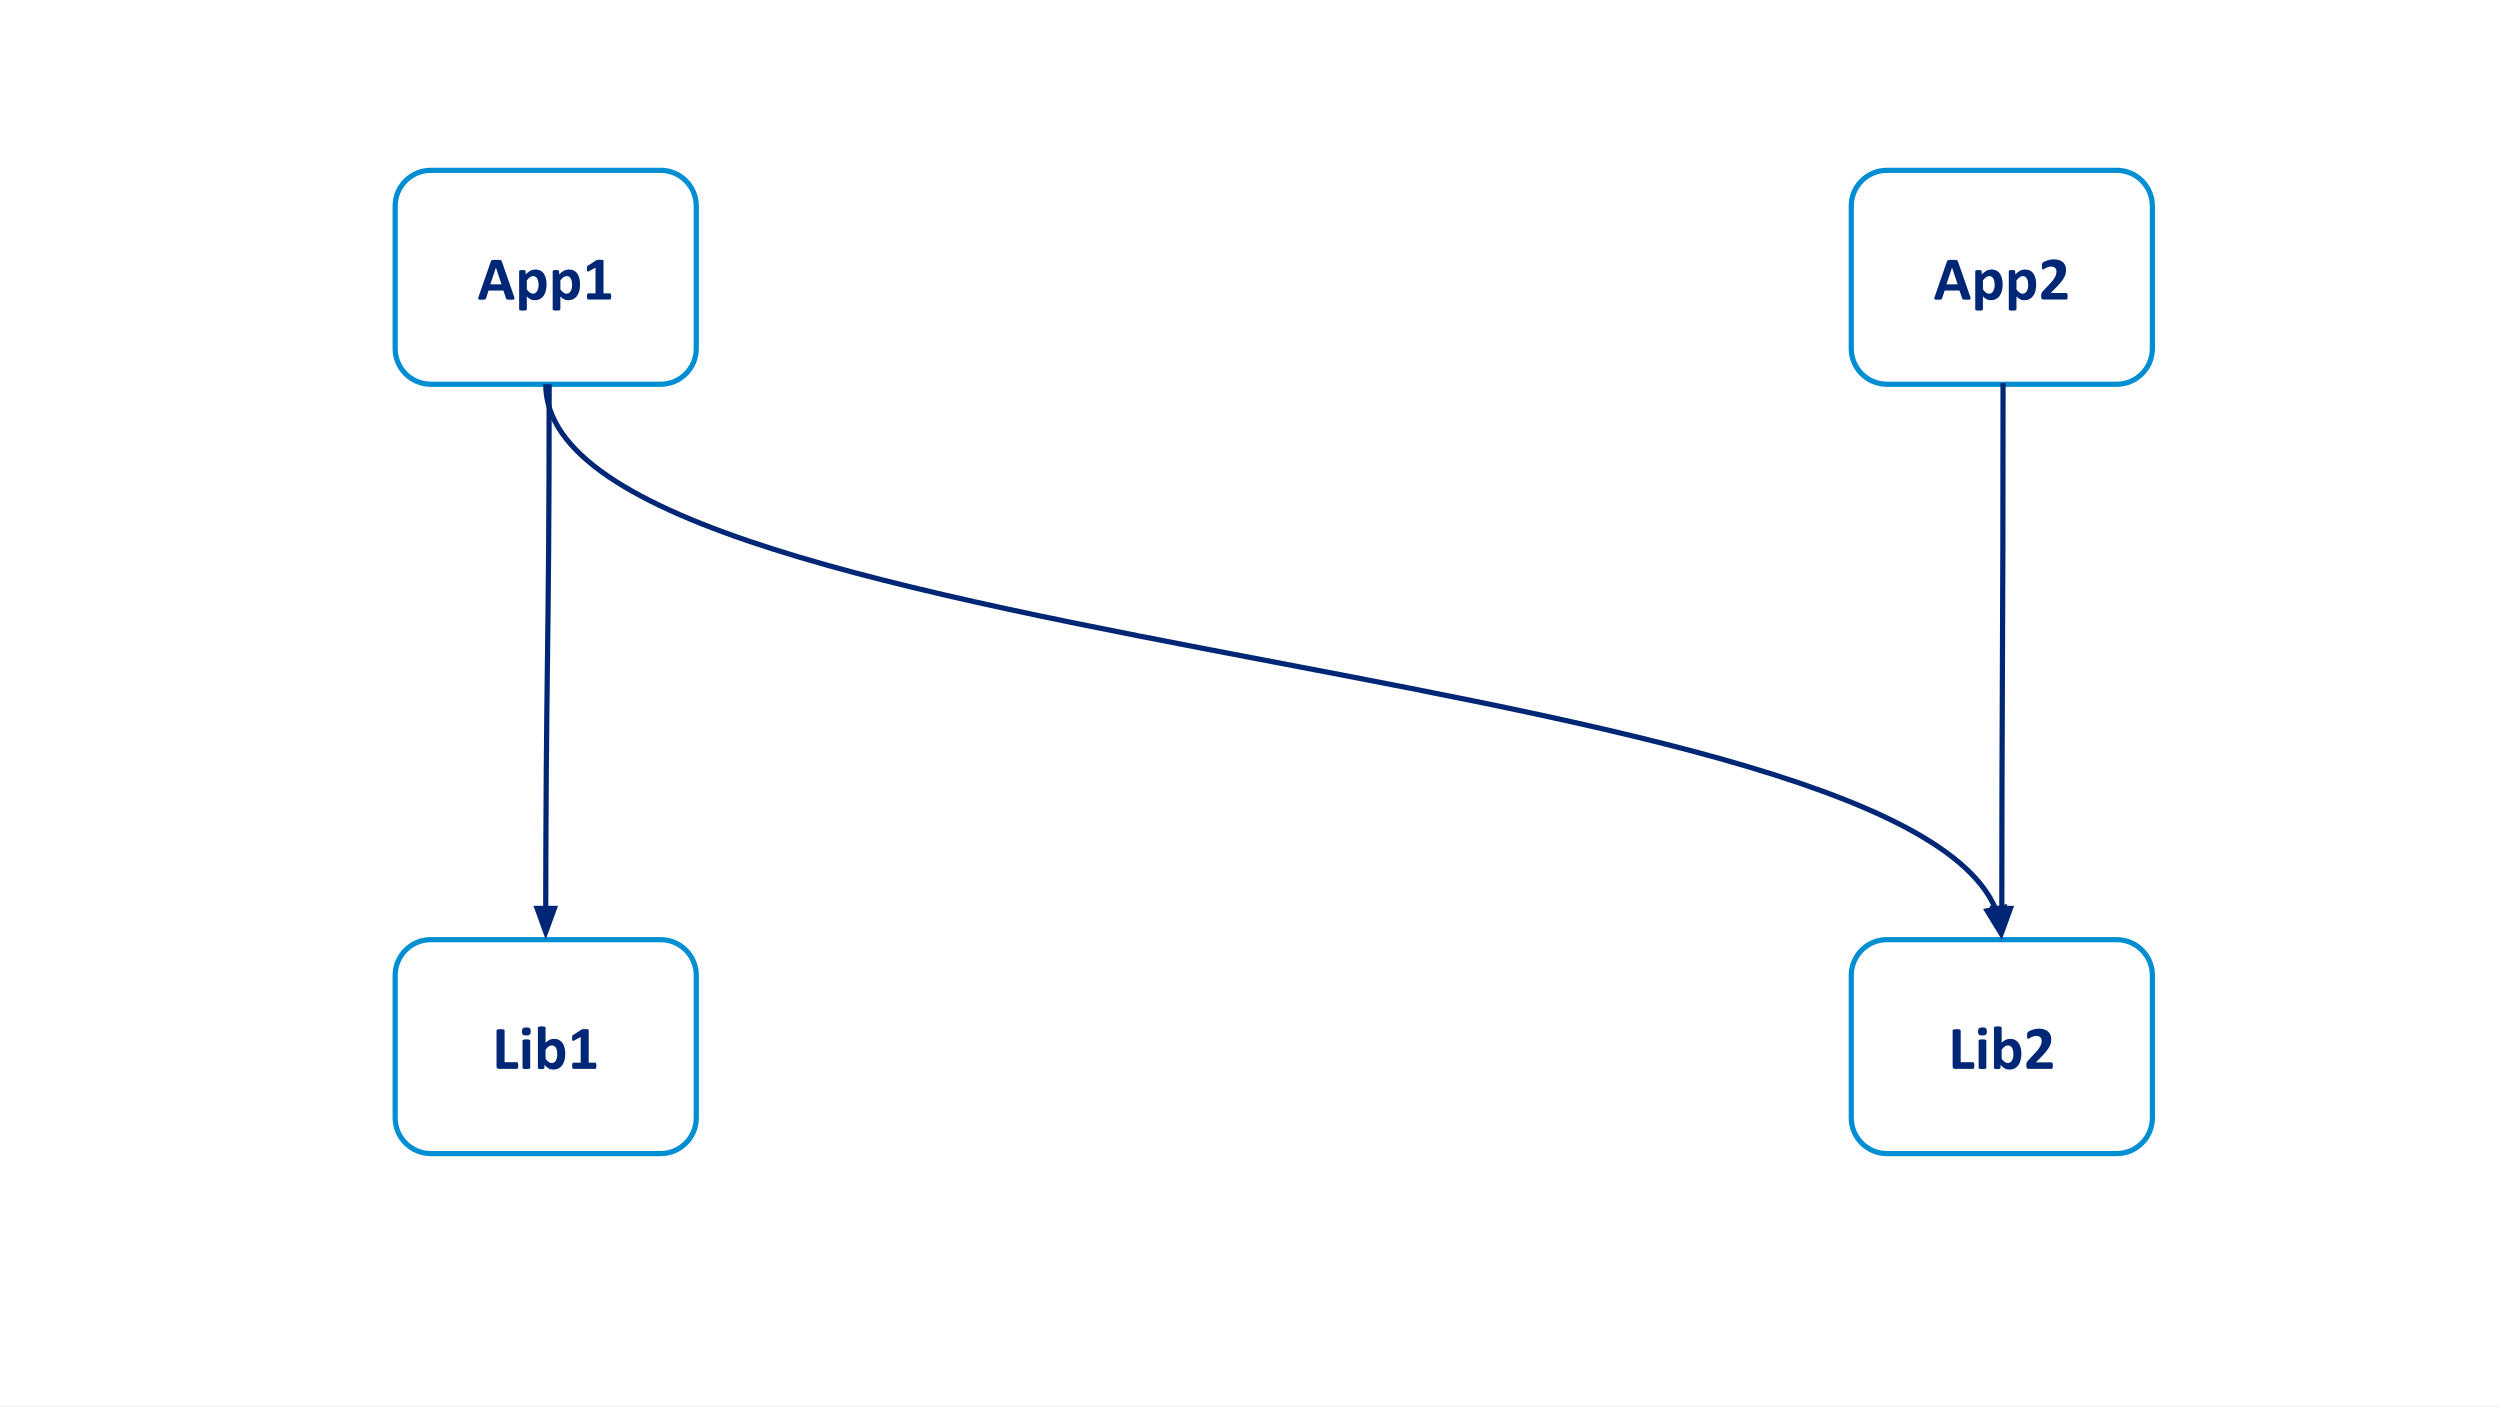
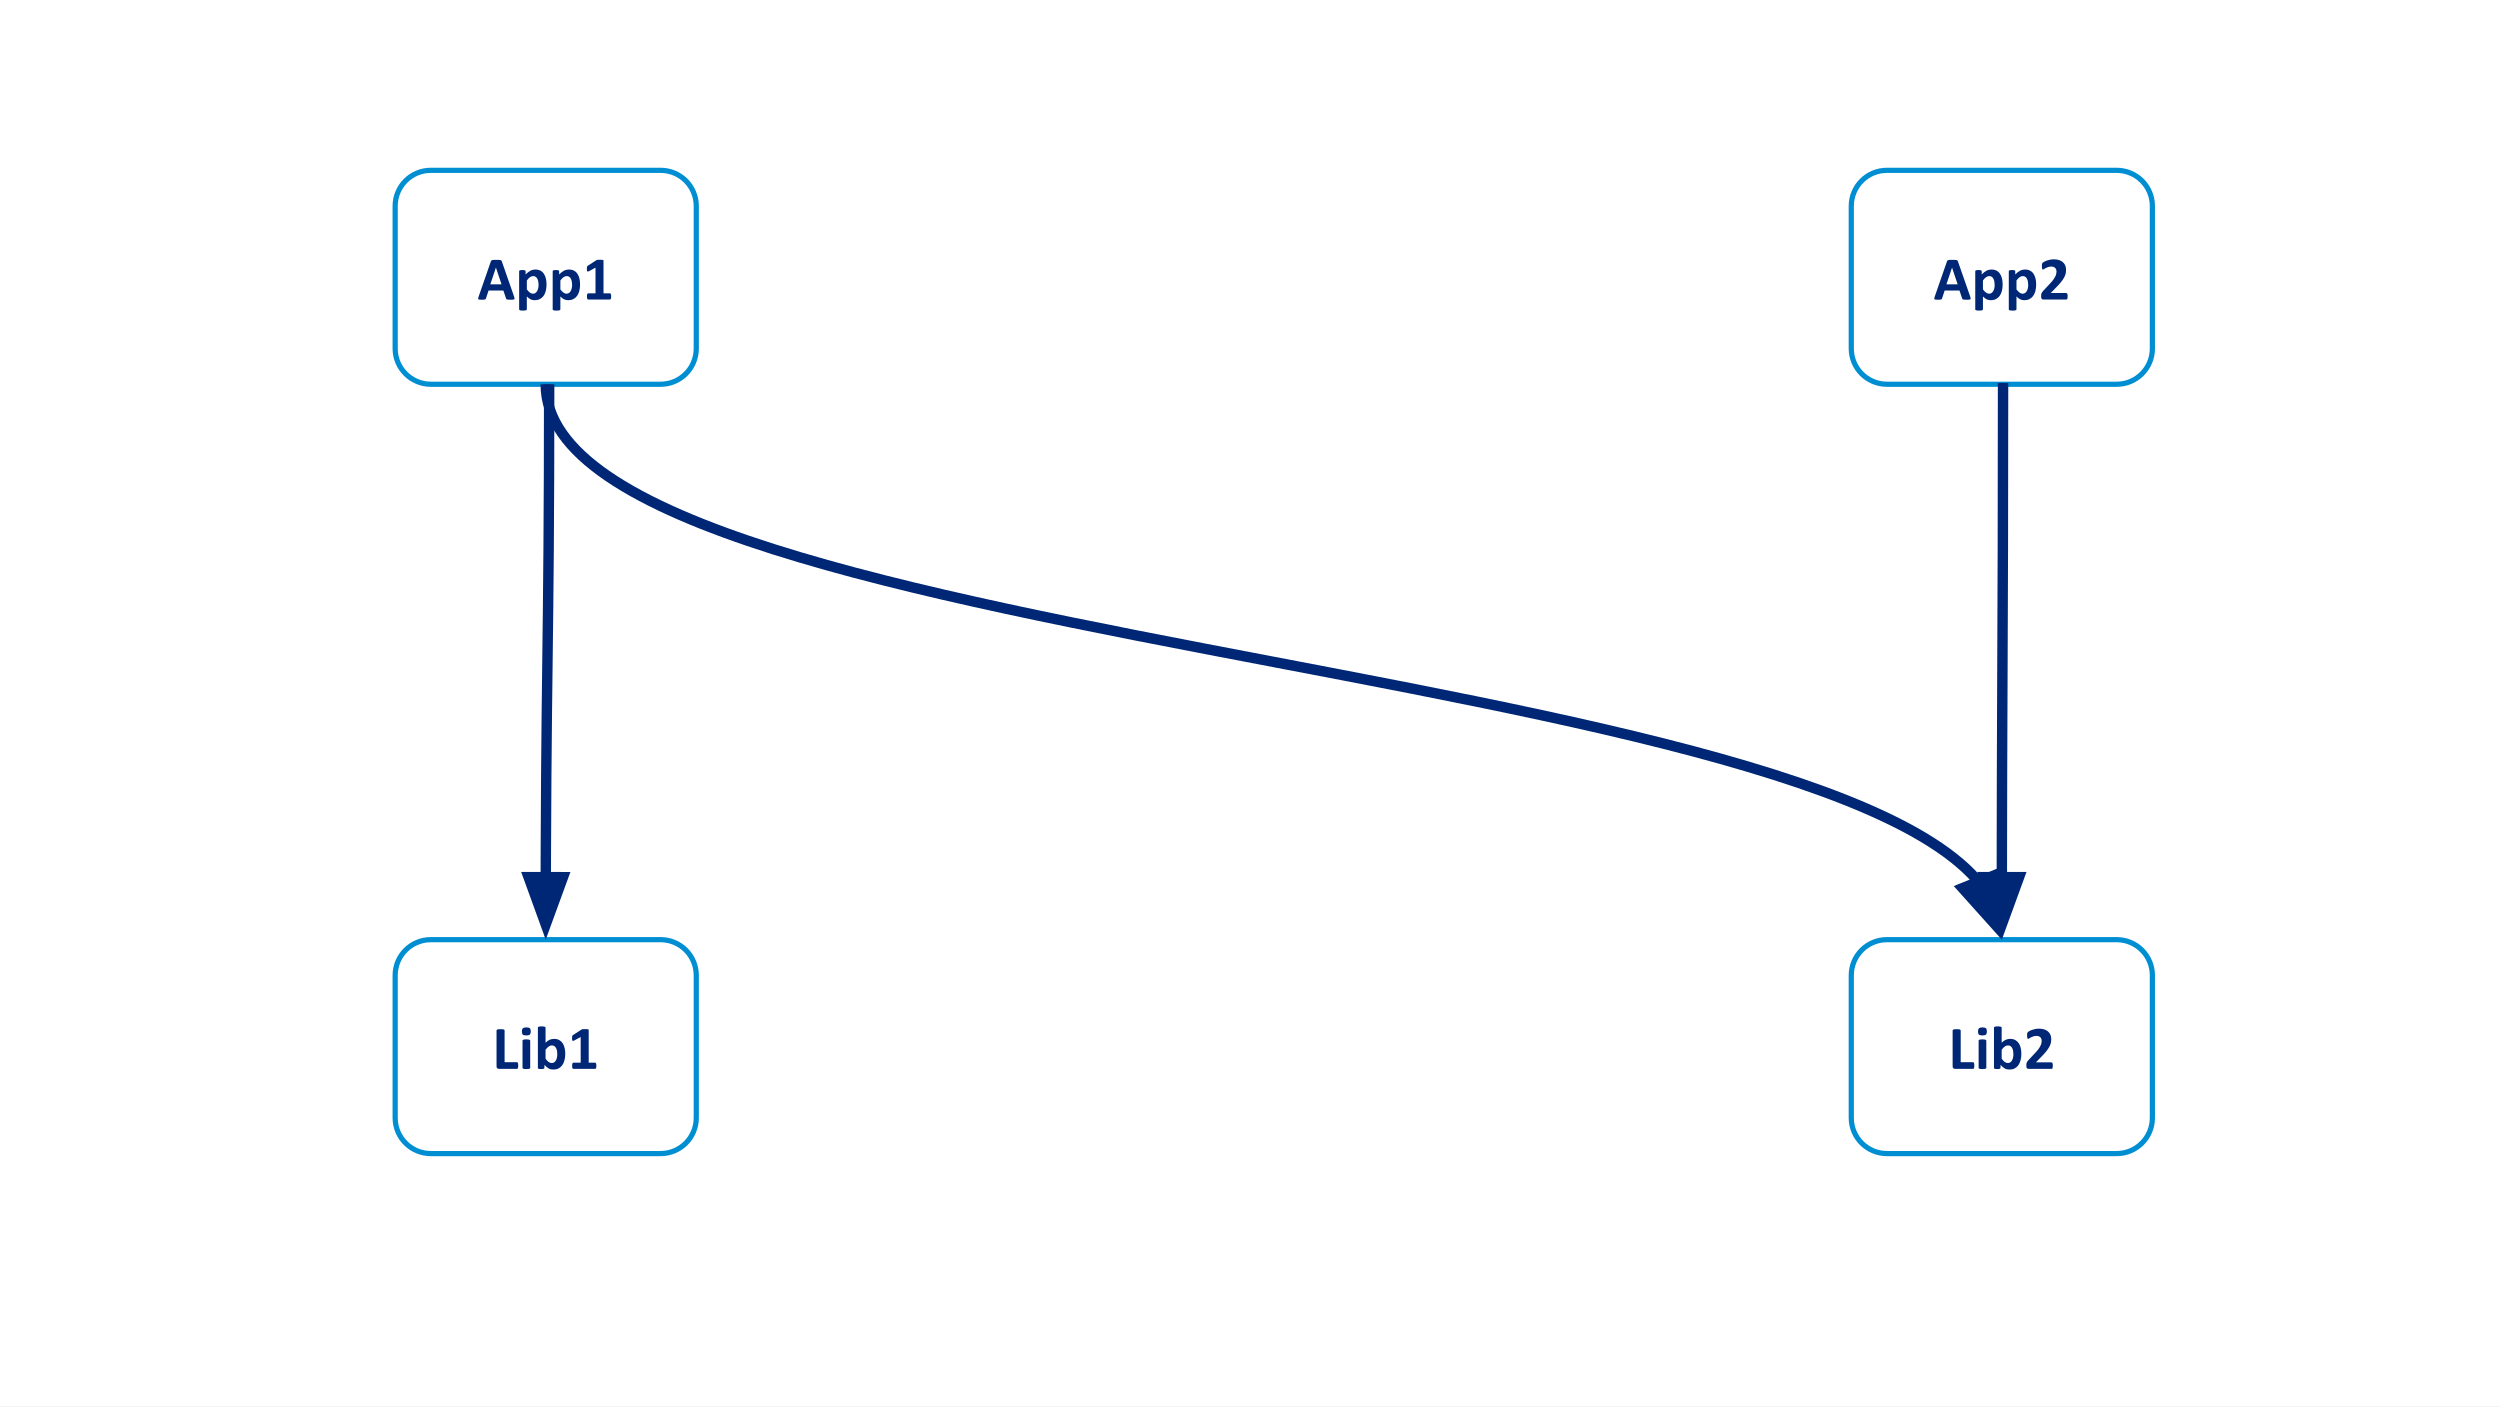
<svg xmlns="http://www.w3.org/2000/svg" version="1.1" viewBox="0.0 0.0 960.0 540.0" fill="none" stroke="none" stroke-linecap="square" stroke-miterlimit="10">
  <clipPath id="g33fb8c01b2_0_198.0">
    <path d="m0 0l960.0 0l0 540.0l-960.0 0l0 -540.0z" clip-rule="nonzero" />
  </clipPath>
  <g clip-path="url(#g33fb8c01b2_0_198.0)">
    <path fill="#ffffff" d="m0 0l960.0 0l0 540.0l-960.0 0z" fill-rule="evenodd" />
    <path fill="#ffffff" d="m151.745 79.097l0 0c0 -7.561 6.129 -13.691 13.691 -13.691l88.241 0c3.631 0 7.113 1.442 9.681 4.01c2.567 2.567 4.01 6.05 4.01 9.681l0 54.761c0 7.561 -6.129 13.691 -13.691 13.691l-88.241 0c-7.561 0 -13.691 -6.129 -13.691 -13.691z" fill-rule="evenodd" />
    <path stroke="#008ed2" stroke-width="2.0" stroke-linejoin="round" stroke-linecap="butt" d="m151.745 79.097l0 0c0 -7.561 6.129 -13.691 13.691 -13.691l88.241 0c3.631 0 7.113 1.442 9.681 4.01c2.567 2.567 4.01 6.05 4.01 9.681l0 54.761c0 7.561 -6.129 13.691 -13.691 13.691l-88.241 0c-7.561 0 -13.691 -6.129 -13.691 -13.691z" fill-rule="evenodd" />
    <path fill="#002776" d="m197.402 113.861q0.141 0.422 0.172 0.672q0.031 0.25 -0.094 0.375q-0.125 0.125 -0.453 0.156q-0.328 0.031 -0.906 0.031q-0.594 0 -0.938 -0.031q-0.328 -0.016 -0.5 -0.062q-0.172 -0.062 -0.25 -0.156q-0.062 -0.094 -0.109 -0.234l-1.031 -3.047l-5.688 0l-0.969 2.953q-0.047 0.172 -0.125 0.281q-0.062 0.109 -0.234 0.188q-0.172 0.062 -0.484 0.078q-0.312 0.031 -0.812 0.031q-0.547 0 -0.859 -0.047q-0.297 -0.031 -0.422 -0.156q-0.109 -0.141 -0.078 -0.391q0.047 -0.25 0.188 -0.656l4.672 -13.453q0.078 -0.203 0.172 -0.328q0.094 -0.125 0.297 -0.188q0.203 -0.062 0.562 -0.078q0.359 -0.016 0.969 -0.016q0.688 0 1.094 0.016q0.406 0.016 0.641 0.078q0.234 0.062 0.328 0.203q0.094 0.125 0.172 0.344l4.688 13.438zm-6.969 -11.109l0 0l-2.156 6.438l4.312 0l-2.156 -6.438zm19.434 6.484q0 1.391 -0.297 2.516q-0.297 1.125 -0.875 1.906q-0.578 0.781 -1.438 1.203q-0.844 0.422 -1.953 0.422q-0.453 0 -0.844 -0.094q-0.375 -0.078 -0.734 -0.25q-0.344 -0.188 -0.703 -0.453q-0.344 -0.281 -0.719 -0.641l0 4.922q0 0.125 -0.078 0.219q-0.062 0.094 -0.234 0.156q-0.172 0.062 -0.453 0.094q-0.281 0.031 -0.719 0.031q-0.438 0 -0.719 -0.031q-0.281 -0.031 -0.453 -0.094q-0.156 -0.062 -0.234 -0.156q-0.062 -0.094 -0.062 -0.219l0 -14.609q0 -0.109 0.047 -0.188q0.062 -0.094 0.203 -0.156q0.156 -0.062 0.391 -0.094q0.25 -0.031 0.609 -0.031q0.344 0 0.578 0.031q0.25 0.031 0.391 0.094q0.156 0.062 0.203 0.156q0.062 0.078 0.062 0.188l0 1.234q0.469 -0.469 0.906 -0.828q0.438 -0.359 0.891 -0.594q0.453 -0.234 0.938 -0.344q0.5 -0.125 1.047 -0.125q1.141 0 1.953 0.453q0.812 0.438 1.312 1.234q0.516 0.781 0.75 1.828q0.234 1.031 0.234 2.219zm-3.062 0.219q0 -0.672 -0.109 -1.281q-0.094 -0.625 -0.344 -1.094q-0.234 -0.484 -0.625 -0.766q-0.391 -0.297 -0.984 -0.297q-0.281 0 -0.578 0.094q-0.281 0.078 -0.578 0.281q-0.297 0.203 -0.625 0.516q-0.312 0.312 -0.656 0.781l0 3.453q0.609 0.781 1.172 1.219q0.562 0.422 1.172 0.422q0.578 0 0.984 -0.297q0.406 -0.297 0.656 -0.766q0.266 -0.484 0.391 -1.078q0.125 -0.594 0.125 -1.188zm15.941 -0.219q0 1.391 -0.297 2.516q-0.297 1.125 -0.875 1.906q-0.578 0.781 -1.438 1.203q-0.844 0.422 -1.953 0.422q-0.453 0 -0.844 -0.094q-0.375 -0.078 -0.734 -0.25q-0.344 -0.188 -0.703 -0.453q-0.344 -0.281 -0.719 -0.641l0 4.922q0 0.125 -0.078 0.219q-0.062 0.094 -0.234 0.156q-0.172 0.062 -0.453 0.094q-0.281 0.031 -0.719 0.031q-0.438 0 -0.719 -0.031q-0.281 -0.031 -0.453 -0.094q-0.156 -0.062 -0.234 -0.156q-0.062 -0.094 -0.062 -0.219l0 -14.609q0 -0.109 0.047 -0.188q0.062 -0.094 0.203 -0.156q0.156 -0.062 0.391 -0.094q0.25 -0.031 0.609 -0.031q0.344 0 0.578 0.031q0.25 0.031 0.391 0.094q0.156 0.062 0.203 0.156q0.062 0.078 0.062 0.188l0 1.234q0.469 -0.469 0.906 -0.828q0.438 -0.359 0.891 -0.594q0.453 -0.234 0.938 -0.344q0.5 -0.125 1.047 -0.125q1.141 0 1.953 0.453q0.812 0.438 1.312 1.234q0.516 0.781 0.75 1.828q0.234 1.031 0.234 2.219zm-3.062 0.219q0 -0.672 -0.109 -1.281q-0.094 -0.625 -0.344 -1.094q-0.234 -0.484 -0.625 -0.766q-0.391 -0.297 -0.984 -0.297q-0.281 0 -0.578 0.094q-0.281 0.078 -0.578 0.281q-0.297 0.203 -0.625 0.516q-0.312 0.312 -0.656 0.781l0 3.453q0.609 0.781 1.172 1.219q0.562 0.422 1.172 0.422q0.578 0 0.984 -0.297q0.406 -0.297 0.656 -0.766q0.266 -0.484 0.391 -1.078q0.125 -0.594 0.125 -1.188zm15.004 4.391q0 0.328 -0.031 0.562q-0.031 0.219 -0.109 0.359q-0.062 0.125 -0.141 0.188q-0.078 0.062 -0.188 0.062l-8.359 0q-0.094 0 -0.188 -0.062q-0.078 -0.062 -0.141 -0.188q-0.062 -0.141 -0.109 -0.359q-0.031 -0.234 -0.031 -0.562q0 -0.344 0.031 -0.562q0.031 -0.234 0.094 -0.375q0.062 -0.141 0.141 -0.203q0.094 -0.062 0.203 -0.062l2.812 0l0 -9.875l-2.438 1.344q-0.266 0.141 -0.438 0.172q-0.172 0.016 -0.266 -0.078q-0.094 -0.094 -0.141 -0.344q-0.031 -0.25 -0.031 -0.688q0 -0.281 0.016 -0.469q0.016 -0.188 0.062 -0.312q0.047 -0.125 0.125 -0.203q0.078 -0.094 0.219 -0.188l3.266 -2.109q0.047 -0.047 0.141 -0.062q0.094 -0.031 0.234 -0.047q0.141 -0.031 0.359 -0.031q0.234 0 0.594 0q0.453 0 0.719 0.016q0.281 0.016 0.422 0.062q0.141 0.031 0.188 0.109q0.047 0.062 0.047 0.172l0 12.531l2.469 0q0.109 0 0.188 0.062q0.094 0.062 0.156 0.203q0.062 0.141 0.094 0.375q0.031 0.219 0.031 0.562z" fill-rule="nonzero" />
    <path fill="#ffffff" d="m710.89 79.097l0 0c0 -7.561 6.129 -13.691 13.691 -13.691l88.241 0c3.631 0 7.113 1.442 9.681 4.01c2.567 2.567 4.01 6.05 4.01 9.681l0 54.761c0 7.561 -6.13 13.691 -13.691 13.691l-88.241 0c-7.561 0 -13.691 -6.129 -13.691 -13.691z" fill-rule="evenodd" />
    <path stroke="#008ed2" stroke-width="2.0" stroke-linejoin="round" stroke-linecap="butt" d="m710.89 79.097l0 0c0 -7.561 6.129 -13.691 13.691 -13.691l88.241 0c3.631 0 7.113 1.442 9.681 4.01c2.567 2.567 4.01 6.05 4.01 9.681l0 54.761c0 7.561 -6.13 13.691 -13.691 13.691l-88.241 0c-7.561 0 -13.691 -6.129 -13.691 -13.691z" fill-rule="evenodd" />
    <path fill="#002776" d="m756.547 113.861q0.141 0.422 0.172 0.672q0.031 0.25 -0.094 0.375q-0.125 0.125 -0.453 0.156q-0.328 0.031 -0.906 0.031q-0.594 0 -0.938 -0.031q-0.328 -0.016 -0.5 -0.062q-0.172 -0.062 -0.25 -0.156q-0.062 -0.094 -0.109 -0.234l-1.031 -3.047l-5.688 0l-0.969 2.953q-0.047 0.172 -0.125 0.281q-0.062 0.109 -0.234 0.188q-0.172 0.062 -0.484 0.078q-0.312 0.031 -0.812 0.031q-0.547 0 -0.859 -0.047q-0.297 -0.031 -0.422 -0.156q-0.109 -0.141 -0.078 -0.391q0.047 -0.25 0.188 -0.656l4.672 -13.453q0.078 -0.203 0.172 -0.328q0.094 -0.125 0.297 -0.188q0.203 -0.062 0.562 -0.078q0.359 -0.016 0.969 -0.016q0.688 0 1.094 0.016q0.406 0.016 0.641 0.078q0.234 0.062 0.328 0.203q0.094 0.125 0.172 0.344l4.688 13.438zm-6.969 -11.109l0 0l-2.156 6.438l4.312 0l-2.156 -6.438zm19.434 6.484q0 1.391 -0.297 2.516q-0.297 1.125 -0.875 1.906q-0.578 0.781 -1.438 1.203q-0.844 0.422 -1.953 0.422q-0.453 0 -0.844 -0.094q-0.375 -0.078 -0.734 -0.25q-0.344 -0.188 -0.703 -0.453q-0.344 -0.281 -0.719 -0.641l0 4.922q0 0.125 -0.078 0.219q-0.062 0.094 -0.234 0.156q-0.172 0.062 -0.453 0.094q-0.281 0.031 -0.719 0.031q-0.438 0 -0.719 -0.031q-0.281 -0.031 -0.453 -0.094q-0.156 -0.062 -0.234 -0.156q-0.062 -0.094 -0.062 -0.219l0 -14.609q0 -0.109 0.047 -0.188q0.062 -0.094 0.203 -0.156q0.156 -0.062 0.391 -0.094q0.25 -0.031 0.609 -0.031q0.344 0 0.578 0.031q0.25 0.031 0.391 0.094q0.156 0.062 0.203 0.156q0.062 0.078 0.062 0.188l0 1.234q0.469 -0.469 0.906 -0.828q0.438 -0.359 0.891 -0.594q0.453 -0.234 0.938 -0.344q0.5 -0.125 1.047 -0.125q1.141 0 1.953 0.453q0.812 0.438 1.312 1.234q0.516 0.781 0.75 1.828q0.234 1.031 0.234 2.219zm-3.062 0.219q0 -0.672 -0.109 -1.281q-0.094 -0.625 -0.344 -1.094q-0.234 -0.484 -0.625 -0.766q-0.391 -0.297 -0.984 -0.297q-0.281 0 -0.578 0.094q-0.281 0.078 -0.578 0.281q-0.297 0.203 -0.625 0.516q-0.312 0.312 -0.656 0.781l0 3.453q0.609 0.781 1.172 1.219q0.562 0.422 1.172 0.422q0.578 0 0.984 -0.297q0.406 -0.297 0.656 -0.766q0.266 -0.484 0.391 -1.078q0.125 -0.594 0.125 -1.188zm15.941 -0.219q0 1.391 -0.297 2.516q-0.297 1.125 -0.875 1.906q-0.578 0.781 -1.438 1.203q-0.844 0.422 -1.953 0.422q-0.453 0 -0.844 -0.094q-0.375 -0.078 -0.734 -0.25q-0.344 -0.188 -0.703 -0.453q-0.344 -0.281 -0.719 -0.641l0 4.922q0 0.125 -0.078 0.219q-0.062 0.094 -0.234 0.156q-0.172 0.062 -0.453 0.094q-0.281 0.031 -0.719 0.031q-0.438 0 -0.719 -0.031q-0.281 -0.031 -0.453 -0.094q-0.156 -0.062 -0.234 -0.156q-0.062 -0.094 -0.062 -0.219l0 -14.609q0 -0.109 0.047 -0.188q0.062 -0.094 0.203 -0.156q0.156 -0.062 0.391 -0.094q0.25 -0.031 0.609 -0.031q0.344 0 0.578 0.031q0.25 0.031 0.391 0.094q0.156 0.062 0.203 0.156q0.062 0.078 0.062 0.188l0 1.234q0.469 -0.469 0.906 -0.828q0.438 -0.359 0.891 -0.594q0.453 -0.234 0.938 -0.344q0.5 -0.125 1.047 -0.125q1.141 0 1.953 0.453q0.812 0.438 1.312 1.234q0.516 0.781 0.75 1.828q0.234 1.031 0.234 2.219zm-3.062 0.219q0 -0.672 -0.109 -1.281q-0.094 -0.625 -0.344 -1.094q-0.234 -0.484 -0.625 -0.766q-0.391 -0.297 -0.984 -0.297q-0.281 0 -0.578 0.094q-0.281 0.078 -0.578 0.281q-0.297 0.203 -0.625 0.516q-0.312 0.312 -0.656 0.781l0 3.453q0.609 0.781 1.172 1.219q0.562 0.422 1.172 0.422q0.578 0 0.984 -0.297q0.406 -0.297 0.656 -0.766q0.266 -0.484 0.391 -1.078q0.125 -0.594 0.125 -1.188zm15.145 4.312q0 0.328 -0.031 0.578q-0.031 0.234 -0.094 0.391q-0.047 0.156 -0.141 0.219q-0.094 0.062 -0.219 0.062l-8.719 0q-0.25 0 -0.438 -0.047q-0.188 -0.047 -0.312 -0.172q-0.109 -0.141 -0.172 -0.391q-0.047 -0.266 -0.047 -0.688q0 -0.375 0.031 -0.656q0.047 -0.281 0.141 -0.484q0.094 -0.219 0.234 -0.422q0.141 -0.219 0.375 -0.453l2.625 -2.812q0.797 -0.828 1.266 -1.5q0.484 -0.672 0.75 -1.219q0.281 -0.562 0.375 -1.031q0.094 -0.469 0.094 -0.891q0 -0.391 -0.125 -0.734q-0.109 -0.344 -0.359 -0.594q-0.234 -0.266 -0.609 -0.406q-0.359 -0.156 -0.844 -0.156q-0.688 0 -1.234 0.172q-0.531 0.172 -0.938 0.391q-0.391 0.219 -0.672 0.406q-0.266 0.172 -0.422 0.172q-0.094 0 -0.172 -0.062q-0.078 -0.078 -0.125 -0.234q-0.047 -0.172 -0.078 -0.438q-0.031 -0.281 -0.031 -0.672q0 -0.281 0.016 -0.453q0.016 -0.188 0.047 -0.312q0.047 -0.141 0.094 -0.234q0.062 -0.109 0.203 -0.25q0.156 -0.141 0.547 -0.359q0.391 -0.219 0.969 -0.422q0.578 -0.203 1.266 -0.344q0.688 -0.141 1.438 -0.141q1.188 0 2.062 0.297q0.891 0.297 1.469 0.844q0.594 0.531 0.875 1.266q0.297 0.719 0.297 1.562q0 0.75 -0.141 1.469q-0.141 0.703 -0.594 1.531q-0.438 0.828 -1.25 1.828q-0.797 1.0 -2.141 2.328l-1.766 1.812l5.969 0q0.125 0 0.219 0.078q0.109 0.062 0.172 0.219q0.078 0.141 0.109 0.391q0.031 0.234 0.031 0.562z" fill-rule="nonzero" />
    <path fill="#ffffff" d="m151.745 374.52l0 0c0 -7.561 6.129 -13.691 13.691 -13.691l88.241 0c3.631 0 7.113 1.442 9.681 4.01c2.567 2.567 4.01 6.05 4.01 9.681l0 54.761c0 7.561 -6.129 13.691 -13.691 13.691l-88.241 0c-7.561 0 -13.691 -6.129 -13.691 -13.691z" fill-rule="evenodd" />
    <path stroke="#008ed2" stroke-width="2.0" stroke-linejoin="round" stroke-linecap="butt" d="m151.745 374.52l0 0c0 -7.561 6.129 -13.691 13.691 -13.691l88.241 0c3.631 0 7.113 1.442 9.681 4.01c2.567 2.567 4.01 6.05 4.01 9.681l0 54.761c0 7.561 -6.129 13.691 -13.691 13.691l-88.241 0c-7.561 0 -13.691 -6.129 -13.691 -13.691z" fill-rule="evenodd" />
    <path fill="#002776" d="m198.998 409.143q0 0.359 -0.031 0.609q-0.031 0.234 -0.094 0.391q-0.047 0.156 -0.141 0.234q-0.078 0.062 -0.203 0.062l-6.953 0q-0.375 0 -0.641 -0.219q-0.266 -0.234 -0.266 -0.75l0 -13.781q0 -0.109 0.078 -0.203q0.078 -0.094 0.25 -0.156q0.172 -0.062 0.469 -0.094q0.297 -0.031 0.75 -0.031q0.453 0 0.75 0.031q0.297 0.031 0.469 0.094q0.172 0.062 0.25 0.156q0.078 0.094 0.078 0.203l0 12.203l4.766 0q0.125 0 0.203 0.062q0.094 0.062 0.141 0.219q0.062 0.141 0.094 0.391q0.031 0.234 0.031 0.578zm4.602 0.891q0 0.125 -0.078 0.219q-0.062 0.078 -0.234 0.141q-0.172 0.062 -0.453 0.094q-0.281 0.031 -0.719 0.031q-0.438 0 -0.719 -0.031q-0.281 -0.031 -0.453 -0.094q-0.156 -0.062 -0.234 -0.141q-0.062 -0.094 -0.062 -0.219l0 -10.422q0 -0.125 0.062 -0.203q0.078 -0.094 0.234 -0.156q0.172 -0.062 0.453 -0.094q0.281 -0.047 0.719 -0.047q0.438 0 0.719 0.047q0.281 0.031 0.453 0.094q0.172 0.062 0.234 0.156q0.078 0.078 0.078 0.203l0 10.422zm0.219 -13.984q0 0.891 -0.375 1.234q-0.359 0.328 -1.344 0.328q-0.984 0 -1.344 -0.328q-0.344 -0.328 -0.344 -1.172q0 -0.891 0.359 -1.234q0.359 -0.359 1.359 -0.359q0.984 0 1.328 0.344q0.359 0.328 0.359 1.188zm13.238 8.625q0 1.391 -0.312 2.516q-0.297 1.109 -0.875 1.891q-0.562 0.781 -1.406 1.203q-0.844 0.422 -1.906 0.422q-0.531 0 -0.984 -0.094q-0.453 -0.094 -0.875 -0.312q-0.406 -0.234 -0.812 -0.578q-0.406 -0.344 -0.828 -0.812l0 1.125q0 0.141 -0.062 0.234q-0.062 0.078 -0.219 0.141q-0.141 0.062 -0.391 0.078q-0.25 0.031 -0.594 0.031q-0.359 0 -0.609 -0.031q-0.234 -0.016 -0.391 -0.078q-0.141 -0.062 -0.203 -0.141q-0.047 -0.094 -0.047 -0.234l0 -15.406q0 -0.109 0.062 -0.203q0.078 -0.094 0.234 -0.156q0.172 -0.078 0.453 -0.109q0.281 -0.031 0.719 -0.031q0.438 0 0.719 0.031q0.281 0.031 0.453 0.109q0.172 0.062 0.234 0.156q0.078 0.094 0.078 0.203l0 5.781q0.391 -0.406 0.781 -0.688q0.406 -0.281 0.797 -0.453q0.406 -0.188 0.828 -0.266q0.422 -0.078 0.891 -0.078q1.156 0 1.969 0.469q0.812 0.453 1.312 1.234q0.516 0.781 0.75 1.844q0.234 1.047 0.234 2.203zm-3.062 0.203q0 -0.656 -0.094 -1.281q-0.094 -0.625 -0.344 -1.094q-0.25 -0.484 -0.641 -0.766q-0.391 -0.297 -0.984 -0.297q-0.297 0 -0.578 0.078q-0.281 0.078 -0.578 0.281q-0.297 0.203 -0.625 0.516q-0.312 0.312 -0.656 0.781l0 3.469q0.609 0.797 1.172 1.219q0.578 0.422 1.203 0.422q0.578 0 0.969 -0.297q0.406 -0.297 0.656 -0.766q0.266 -0.469 0.375 -1.062q0.125 -0.594 0.125 -1.203zm15.004 4.391q0 0.328 -0.031 0.562q-0.031 0.219 -0.109 0.359q-0.062 0.125 -0.141 0.188q-0.078 0.062 -0.188 0.062l-8.359 0q-0.094 0 -0.188 -0.062q-0.078 -0.062 -0.141 -0.188q-0.062 -0.141 -0.109 -0.359q-0.031 -0.234 -0.031 -0.562q0 -0.344 0.031 -0.562q0.031 -0.234 0.094 -0.375q0.062 -0.141 0.141 -0.203q0.094 -0.062 0.203 -0.062l2.812 0l0 -9.875l-2.438 1.344q-0.266 0.141 -0.438 0.172q-0.172 0.016 -0.266 -0.078q-0.094 -0.094 -0.141 -0.344q-0.031 -0.25 -0.031 -0.688q0 -0.281 0.016 -0.469q0.016 -0.188 0.062 -0.312q0.047 -0.125 0.125 -0.203q0.078 -0.094 0.219 -0.188l3.266 -2.109q0.047 -0.047 0.141 -0.062q0.094 -0.031 0.234 -0.047q0.141 -0.031 0.359 -0.031q0.234 0 0.594 0q0.453 0 0.719 0.016q0.281 0.016 0.422 0.062q0.141 0.031 0.188 0.109q0.047 0.062 0.047 0.172l0 12.531l2.469 0q0.109 0 0.188 0.062q0.094 0.062 0.156 0.203q0.062 0.141 0.094 0.375q0.031 0.219 0.031 0.562z" fill-rule="nonzero" />
    <path fill="#ffffff" d="m710.89 374.52l0 0c0 -7.561 6.129 -13.691 13.691 -13.691l88.241 0c3.631 0 7.113 1.442 9.681 4.01c2.567 2.567 4.01 6.05 4.01 9.681l0 54.761c0 7.561 -6.13 13.691 -13.691 13.691l-88.241 0c-7.561 0 -13.691 -6.129 -13.691 -13.691z" fill-rule="evenodd" />
    <path stroke="#008ed2" stroke-width="2.0" stroke-linejoin="round" stroke-linecap="butt" d="m710.89 374.52l0 0c0 -7.561 6.129 -13.691 13.691 -13.691l88.241 0c3.631 0 7.113 1.442 9.681 4.01c2.567 2.567 4.01 6.05 4.01 9.681l0 54.761c0 7.561 -6.13 13.691 -13.691 13.691l-88.241 0c-7.561 0 -13.691 -6.129 -13.691 -13.691z" fill-rule="evenodd" />
    <path fill="#002776" d="m758.142 409.143q0 0.359 -0.031 0.609q-0.031 0.234 -0.094 0.391q-0.047 0.156 -0.141 0.234q-0.078 0.062 -0.203 0.062l-6.953 0q-0.375 0 -0.641 -0.219q-0.266 -0.234 -0.266 -0.75l0 -13.781q0 -0.109 0.078 -0.203q0.078 -0.094 0.25 -0.156q0.172 -0.062 0.469 -0.094q0.297 -0.031 0.75 -0.031q0.453 0 0.75 0.031q0.297 0.031 0.469 0.094q0.172 0.062 0.25 0.156q0.078 0.094 0.078 0.203l0 12.203l4.766 0q0.125 0 0.203 0.062q0.094 0.062 0.141 0.219q0.062 0.141 0.094 0.391q0.031 0.234 0.031 0.578zm4.602 0.891q0 0.125 -0.078 0.219q-0.062 0.078 -0.234 0.141q-0.172 0.062 -0.453 0.094q-0.281 0.031 -0.719 0.031q-0.438 0 -0.719 -0.031q-0.281 -0.031 -0.453 -0.094q-0.156 -0.062 -0.234 -0.141q-0.062 -0.094 -0.062 -0.219l0 -10.422q0 -0.125 0.062 -0.203q0.078 -0.094 0.234 -0.156q0.172 -0.062 0.453 -0.094q0.281 -0.047 0.719 -0.047q0.438 0 0.719 0.047q0.281 0.031 0.453 0.094q0.172 0.062 0.234 0.156q0.078 0.078 0.078 0.203l0 10.422zm0.219 -13.984q0 0.891 -0.375 1.234q-0.359 0.328 -1.344 0.328q-0.984 0 -1.344 -0.328q-0.344 -0.328 -0.344 -1.172q0 -0.891 0.359 -1.234q0.359 -0.359 1.359 -0.359q0.984 0 1.328 0.344q0.359 0.328 0.359 1.188zm13.238 8.625q0 1.391 -0.312 2.516q-0.297 1.109 -0.875 1.891q-0.562 0.781 -1.406 1.203q-0.844 0.422 -1.906 0.422q-0.531 0 -0.984 -0.094q-0.453 -0.094 -0.875 -0.312q-0.406 -0.234 -0.812 -0.578q-0.406 -0.344 -0.828 -0.812l0 1.125q0 0.141 -0.062 0.234q-0.062 0.078 -0.219 0.141q-0.141 0.062 -0.391 0.078q-0.25 0.031 -0.594 0.031q-0.359 0 -0.609 -0.031q-0.234 -0.016 -0.391 -0.078q-0.141 -0.062 -0.203 -0.141q-0.047 -0.094 -0.047 -0.234l0 -15.406q0 -0.109 0.062 -0.203q0.078 -0.094 0.234 -0.156q0.172 -0.078 0.453 -0.109q0.281 -0.031 0.719 -0.031q0.438 0 0.719 0.031q0.281 0.031 0.453 0.109q0.172 0.062 0.234 0.156q0.078 0.094 0.078 0.203l0 5.781q0.391 -0.406 0.781 -0.688q0.406 -0.281 0.797 -0.453q0.406 -0.188 0.828 -0.266q0.422 -0.078 0.891 -0.078q1.156 0 1.969 0.469q0.812 0.453 1.312 1.234q0.516 0.781 0.75 1.844q0.234 1.047 0.234 2.203zm-3.062 0.203q0 -0.656 -0.094 -1.281q-0.094 -0.625 -0.344 -1.094q-0.25 -0.484 -0.641 -0.766q-0.391 -0.297 -0.984 -0.297q-0.297 0 -0.578 0.078q-0.281 0.078 -0.578 0.281q-0.297 0.203 -0.625 0.516q-0.312 0.312 -0.656 0.781l0 3.469q0.609 0.797 1.172 1.219q0.578 0.422 1.203 0.422q0.578 0 0.969 -0.297q0.406 -0.297 0.656 -0.766q0.266 -0.469 0.375 -1.062q0.125 -0.594 0.125 -1.203zm15.145 4.312q0 0.328 -0.031 0.578q-0.031 0.234 -0.094 0.391q-0.047 0.156 -0.141 0.219q-0.094 0.062 -0.219 0.062l-8.719 0q-0.25 0 -0.438 -0.047q-0.188 -0.047 -0.312 -0.172q-0.109 -0.141 -0.172 -0.391q-0.047 -0.266 -0.047 -0.688q0 -0.375 0.031 -0.656q0.047 -0.281 0.141 -0.484q0.094 -0.219 0.234 -0.422q0.141 -0.219 0.375 -0.453l2.625 -2.812q0.797 -0.828 1.266 -1.5q0.484 -0.672 0.75 -1.219q0.281 -0.562 0.375 -1.031q0.094 -0.469 0.094 -0.891q0 -0.391 -0.125 -0.734q-0.109 -0.344 -0.359 -0.594q-0.234 -0.266 -0.609 -0.406q-0.359 -0.156 -0.844 -0.156q-0.688 0 -1.234 0.172q-0.531 0.172 -0.938 0.391q-0.391 0.219 -0.672 0.406q-0.266 0.172 -0.422 0.172q-0.094 0 -0.172 -0.062q-0.078 -0.078 -0.125 -0.234q-0.047 -0.172 -0.078 -0.438q-0.031 -0.281 -0.031 -0.672q0 -0.281 0.016 -0.453q0.016 -0.188 0.047 -0.312q0.047 -0.141 0.094 -0.234q0.062 -0.109 0.203 -0.25q0.156 -0.141 0.547 -0.359q0.391 -0.219 0.969 -0.422q0.578 -0.203 1.266 -0.344q0.688 -0.141 1.438 -0.141q1.188 0 2.062 0.297q0.891 0.297 1.469 0.844q0.594 0.531 0.875 1.266q0.297 0.719 0.297 1.562q0 0.75 -0.141 1.469q-0.141 0.703 -0.594 1.531q-0.438 0.828 -1.25 1.828q-0.797 1.0 -2.141 2.328l-1.766 1.812l5.969 0q0.125 0 0.219 0.078q0.109 0.062 0.172 0.219q0.078 0.141 0.109 0.391q0.031 0.234 0.031 0.562z" fill-rule="nonzero" />
    <path fill="#000000" fill-opacity="0.0" d="m210.879 147.57c0 53.315 -0.331 79.972 -0.661 106.63c-0.331 26.657 -0.661 53.315 -0.661 106.63" fill-rule="evenodd" />
-     <path stroke="#002776" stroke-width="2.0" stroke-linejoin="round" stroke-linecap="butt" d="m210.879 147.57c0 53.315 -0.331 79.972 -0.661 106.63c-0.165 13.329 -0.331 26.657 -0.455 43.318c-0.062 8.33 -0.114 17.494 -0.15 27.907c-0.018 5.207 -0.032 10.725 -0.042 16.609l-0.008 6.796" fill-rule="evenodd" />
-     <path fill="#002776" stroke="#002776" stroke-width="2.0" stroke-linecap="butt" d="m206.26 348.828l3.298 9.078l3.308 -9.074z" fill-rule="evenodd" />
+     <path stroke="#002776" stroke-width="4.0" stroke-linejoin="round" stroke-linecap="butt" d="m210.879 147.57c0 53.315 -0.331 79.972 -0.661 106.63c-0.165 13.329 -0.331 26.657 -0.455 43.318c-0.062 8.33 -0.114 17.494 -0.15 27.907c-0.009 2.603 -0.017 5.285 -0.024 8.051l-0.007 3.354" fill-rule="evenodd" />
+     <path fill="#002776" stroke="#002776" stroke-width="4.0" stroke-linecap="butt" d="m202.975 336.822l6.587 18.159l6.626 -18.145z" fill-rule="evenodd" />
    <path fill="#000000" fill-opacity="0.0" d="m209.556 147.549c0 53.321 139.787 79.98 279.575 106.641c139.787 26.661 279.575 53.325 279.575 106.65" fill-rule="evenodd" />
-     <path stroke="#002776" stroke-width="2.0" stroke-linejoin="round" stroke-linecap="butt" d="m209.556 147.549c0 53.321 139.787 79.98 279.575 106.641c69.894 13.331 139.787 26.662 192.208 43.326c26.21 8.332 48.052 17.497 63.341 27.913c7.645 5.208 13.651 10.728 17.746 16.612c1.024 1.471 1.928 2.965 2.709 4.483c0.39 0.759 0.75 1.523 1.078 2.294l0.109 0.262" fill-rule="evenodd" />
-     <path fill="#002776" stroke="#002776" stroke-width="2.0" stroke-linecap="butt" d="m763.084 349.736l5.041 8.239l1.434 -9.552z" fill-rule="evenodd" />
+     <path stroke="#002776" stroke-width="4.0" stroke-linejoin="round" stroke-linecap="butt" d="m209.556 147.549c0 53.321 139.787 79.98 279.575 106.641c69.894 13.331 139.787 26.662 192.208 43.326c26.21 8.332 48.052 17.497 63.341 27.913c3.822 2.604 7.235 5.286 10.204 8.052c1.485 1.383 2.858 2.788 4.117 4.214c0.157 0.178 0.313 0.357 0.466 0.536l0.288 0.34" fill-rule="evenodd" />
+     <path fill="#002776" stroke="#002776" stroke-width="4.0" stroke-linecap="butt" d="m753.625 341.035l12.9 14.379l-0.639 -19.307z" fill-rule="evenodd" />
    <path fill="#000000" fill-opacity="0.0" d="m769.173 147.034c0 53.449 -0.118 80.173 -0.236 106.898c-0.118 26.724 -0.236 53.449 -0.236 106.898" fill-rule="evenodd" />
-     <path stroke="#002776" stroke-width="2.0" stroke-linejoin="round" stroke-linecap="butt" d="m769.173 147.034c0 53.449 -0.118 80.173 -0.236 106.898c-0.059 13.362 -0.118 26.724 -0.162 43.427c-0.022 8.351 -0.041 17.538 -0.053 27.977c-0.006 5.22 -0.012 10.752 -0.015 16.651l-0.002 6.843" fill-rule="evenodd" />
-     <path fill="#002776" stroke="#002776" stroke-width="2.0" stroke-linecap="butt" d="m765.401 348.828l3.301 9.077l3.306 -9.075z" fill-rule="evenodd" />
+     <path stroke="#002776" stroke-width="4.0" stroke-linejoin="round" stroke-linecap="butt" d="m769.173 147.034c0 53.449 -0.118 80.173 -0.236 106.898c-0.059 13.362 -0.118 26.724 -0.162 43.427c-0.022 8.351 -0.041 17.538 -0.053 27.977l-0.01 11.493" fill-rule="evenodd" />
+     <path fill="#002776" stroke="#002776" stroke-width="4.0" stroke-linecap="butt" d="m762.104 336.827l6.599 18.155l6.615 -18.15z" fill-rule="evenodd" />
  </g>
</svg>
